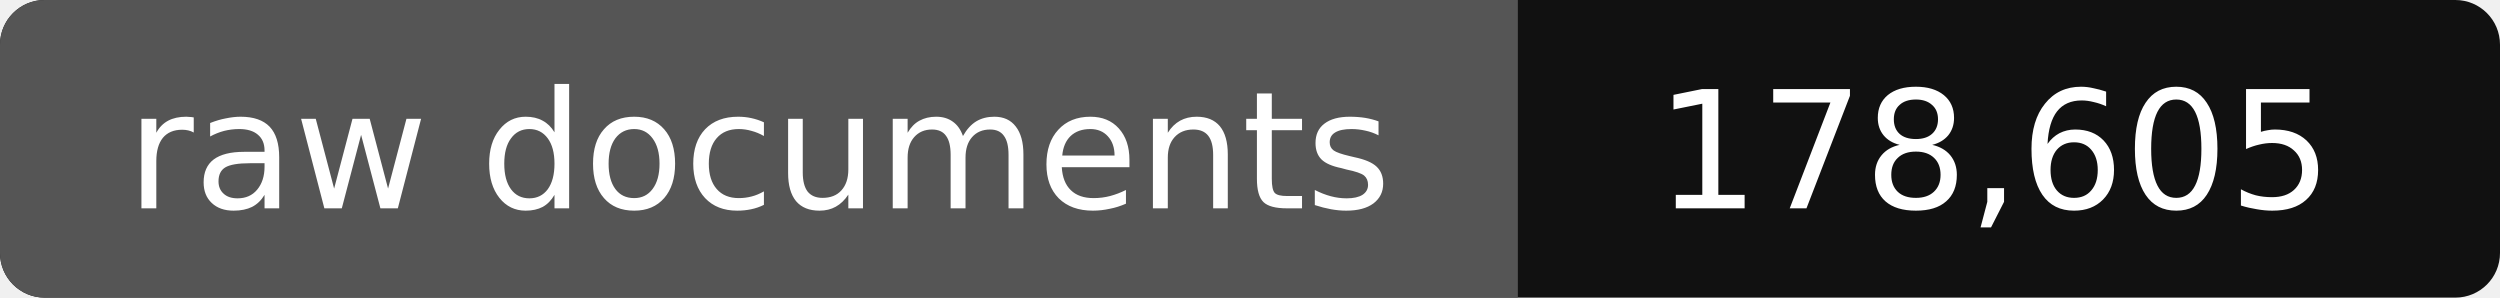
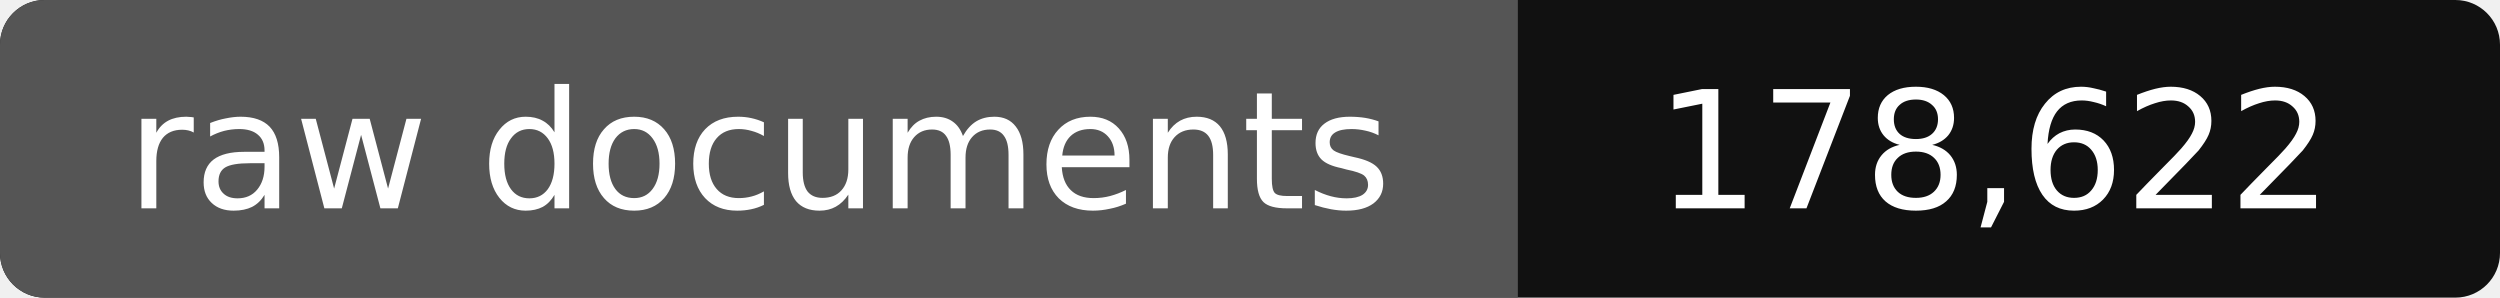
- <svg xmlns="http://www.w3.org/2000/svg" width="168" height="20" role="img" aria-label="raw documents: 178,605">
+ <svg xmlns="http://www.w3.org/2000/svg" width="168" height="20" role="img" aria-label="raw documents: 178,622">
  <rect width="168" height="20" rx="3" fill="#111" />
  <path fill="#555" d="M3 0h99v20H3a3 3 0 0 1-3-3V3a3 3 0 0 1 3-3z" />
  <g fill="#fff" text-anchor="middle" font-family="Verdana,DejaVu Sans,sans-serif" font-size="11">
    <text x="51" y="14">raw documents</text>
-     <text x="134" y="14">178,605</text>
+     <text x="134" y="14">178,622</text>
  </g>
</svg>
